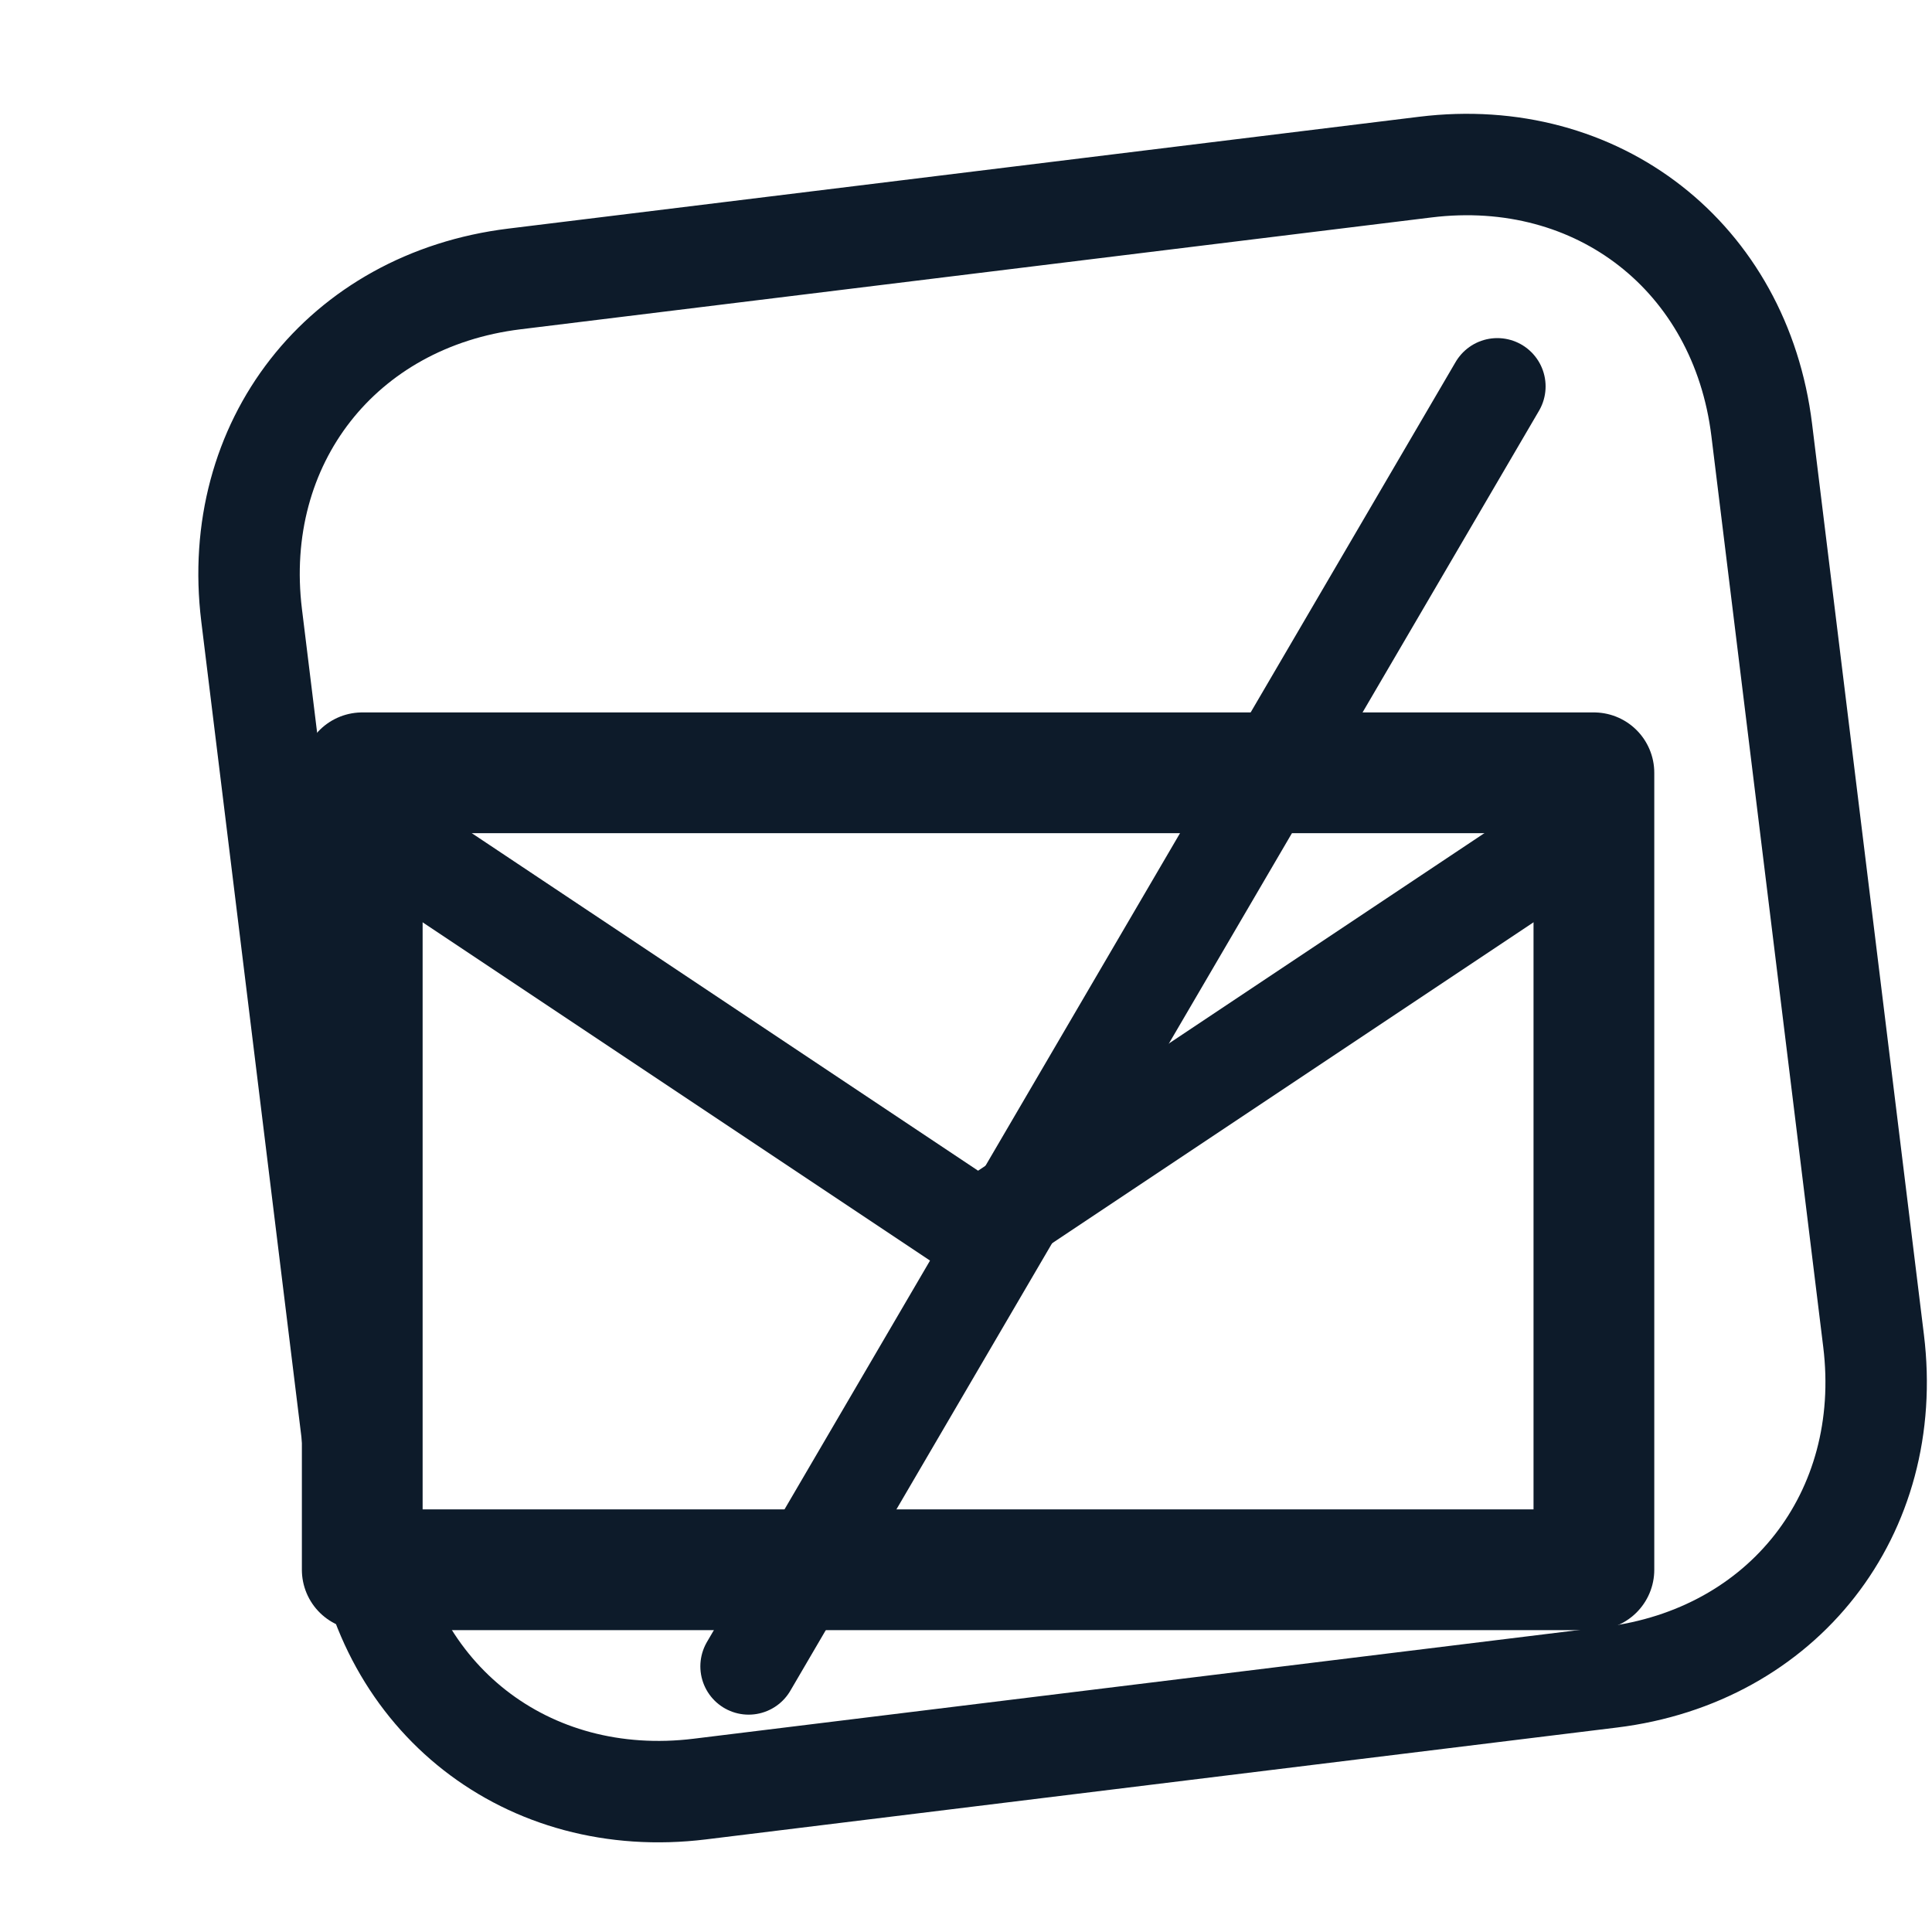
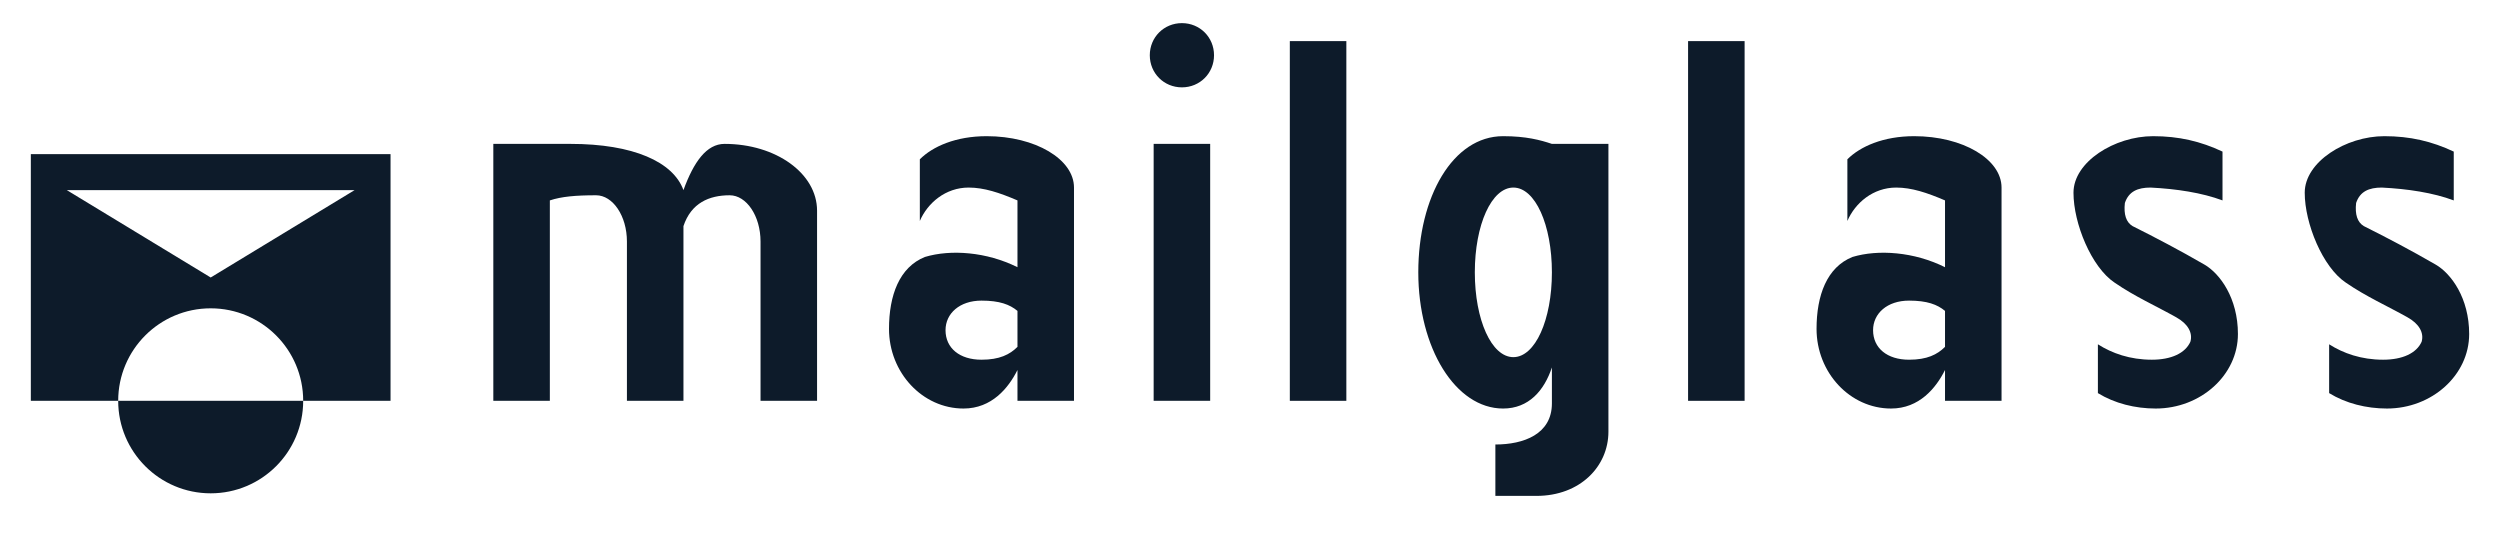
- <svg xmlns="http://www.w3.org/2000/svg" width="96" height="96" viewBox="0 0 80 80" role="img" aria-labelledby="mg-logo-mono-title mg-logo-mono-desc" color="#0D1B2A">
-   <g fill="none" stroke="currentColor" stroke-linecap="round" stroke-linejoin="round">
-     <path d="M15 32h51v33H15z" stroke-width="5" />
-     <path d="M18 36l22.5 15L63 36" stroke-width="4.2" />
-     <path d="M25 9h38c7.2 0 12.5 5.3 12.5 12.5v38c0 7.2-5.3 12.5-12.5 12.5H25c-7.2 0-12.5-5.3-12.5-12.5v-38C12.5 14.3 17.8 9 25 9z" stroke-width="4.2" transform="rotate(-7 44 40.5)" />
-     <path d="M62 16L31 69" stroke-width="4" />
+ <svg xmlns="http://www.w3.org/2000/svg" viewBox="-12 -16 973 212" role="img" aria-labelledby="mg-fable-mono-title mg-fable-mono-desc" color="#0D1B2A">
+   <g>
+     <path data-part="mark" fill="currentColor" fill-rule="evenodd" d="M 0 44 L 140 44 L 140 140 L 0 140 Z M 14 58 L 126 58 L 70 92 Z M 70 104 A 36 36 0 1 1 70 176 A 36 36 0 1 1 70 104 Z" />
+   </g>
+   <g transform="translate(180 0)">
+     <g transform="translate(0 0)">
+       <path data-glyph="m" fill="currentColor" d="M 0 140 L 0 40 L 30 40 C 54.5 40 70 47 74 58 C 78 47 83 40 90 40 C 110 40 126 51.5 126 66 L 126 140 L 104 140 L 104 78 C 104 68 98.5 60 92 60 C 84 60 77 63 74 72 L 74 140 L 52 140 L 52 78 C 52 68 46.5 60 40 60 C 32 60 26.5 60.5 22 62 L 22 140 Z" />
+     </g>
+     <g transform="translate(154 0)">
+       <path data-glyph="a" fill="currentColor" d="M 38 37 C 57 37 72 46 72 57 L 72 140 L 50 140 L 50 128 C 46.5 135 40 143 29 143 C 13 143 0 129 0 112 C 0 99 4 88 14 84 C 24 81 38 82 50 88 L 50 62 C 43 59 37 57 31 57 C 22 57 15 63 12 70 L 12 46 C 17 41 26 37 38 37 Z M 50 105 C 47 102.5 43 101 36 101 C 27.5 101 22 106 22 112.5 C 22 119.5 27.5 124 36 124 C 43 124 47 122 50 119 L 50 105 Z" />
+     </g>
+     <g transform="translate(257 0)">
+       <path data-glyph="i" fill="currentColor" d="M 0 40 L 22 40 L 22 140 L 0 140 Z M 11 -7 C 18 -7 23.5 -1.5 23.5 5.5 C 23.5 12.5 18 18 11 18 C 4 18 -1.5 12.5 -1.5 5.5 C -1.5 -1.5 4 -7 11 -7 Z" />
+     </g>
+     <g transform="translate(310 0)">
+       <path data-glyph="l" fill="currentColor" d="M 0 0 L 22 0 L 22 140 L 0 140 Z" />
+     </g>
+     <g transform="translate(360 0)">
+       <path data-glyph="g" fill="currentColor" d="M 0 90 C 0 60.5 13.5 37 33 37 C 42 37 47.5 38.5 52 40 L 74 40 L 74 152 C 74 165.5 63 177 46 177 L 30 177 L 30 157 C 41 157 52 153 52 141 L 52 127 C 49 136 43 143 33 143 C 14.5 143 0 119.5 0 90 Z M 37 57 C 28.5 57 22 71.5 22 90 C 22 108.5 28.5 123 37 123 C 45.5 123 52 108.5 52 90 C 52 71.5 45.5 57 37 57 Z" />
+     </g>
+     <g transform="translate(465 0)">
+       <path data-glyph="l" fill="currentColor" d="M 0 0 L 22 0 L 22 140 L 0 140 Z" />
+     </g>
+     <g transform="translate(515 0)">
+       <path data-glyph="a" fill="currentColor" d="M 38 37 C 57 37 72 46 72 57 L 72 140 L 50 140 L 50 128 C 46.5 135 40 143 29 143 C 13 143 0 129 0 112 C 0 99 4 88 14 84 C 24 81 38 82 50 88 L 50 62 C 43 59 37 57 31 57 C 22 57 15 63 12 70 L 12 46 C 17 41 26 37 38 37 Z M 50 105 C 47 102.5 43 101 36 101 C 27.5 101 22 106 22 112.5 C 22 119.5 27.5 124 36 124 C 43 124 47 122 50 119 L 50 105 Z" />
+     </g>
+     <g transform="translate(615 0)">
+       <path data-glyph="s" fill="currentColor" d="M 58 43 C 49.5 39 41 37 31 37 C 16 37 0 47 0 59 C 0 71 7 88 16 94 C 24 99.5 32 103 40 107.5 C 44.5 110 46.5 113.5 45.5 117 C 43.5 121.5 38 124 30.5 124 C 22 124 15 121.5 9.5 118 L 9.5 137 C 16 141 24 143 32 143 C 49.5 143 64 130 64 114 C 64 100 57 90.5 51 87 C 41.5 81.5 32 76.5 23 72 C 20.5 70.5 19.5 67.5 20 63 C 21.5 58.5 25 57 30 57 C 40 57.5 50 59 58 62 Z" />
+     </g>
+     <g transform="translate(705 0)">
+       <path data-glyph="s" fill="currentColor" d="M 58 43 C 49.5 39 41 37 31 37 C 16 37 0 47 0 59 C 0 71 7 88 16 94 C 24 99.5 32 103 40 107.5 C 44.5 110 46.5 113.5 45.5 117 C 43.5 121.5 38 124 30.5 124 C 22 124 15 121.5 9.5 118 L 9.5 137 C 16 141 24 143 32 143 C 49.5 143 64 130 64 114 C 64 100 57 90.5 51 87 C 41.5 81.5 32 76.5 23 72 C 20.5 70.5 19.5 67.5 20 63 C 21.5 58.5 25 57 30 57 C 40 57.5 50 59 58 62 Z" />
+     </g>
  </g>
</svg>
